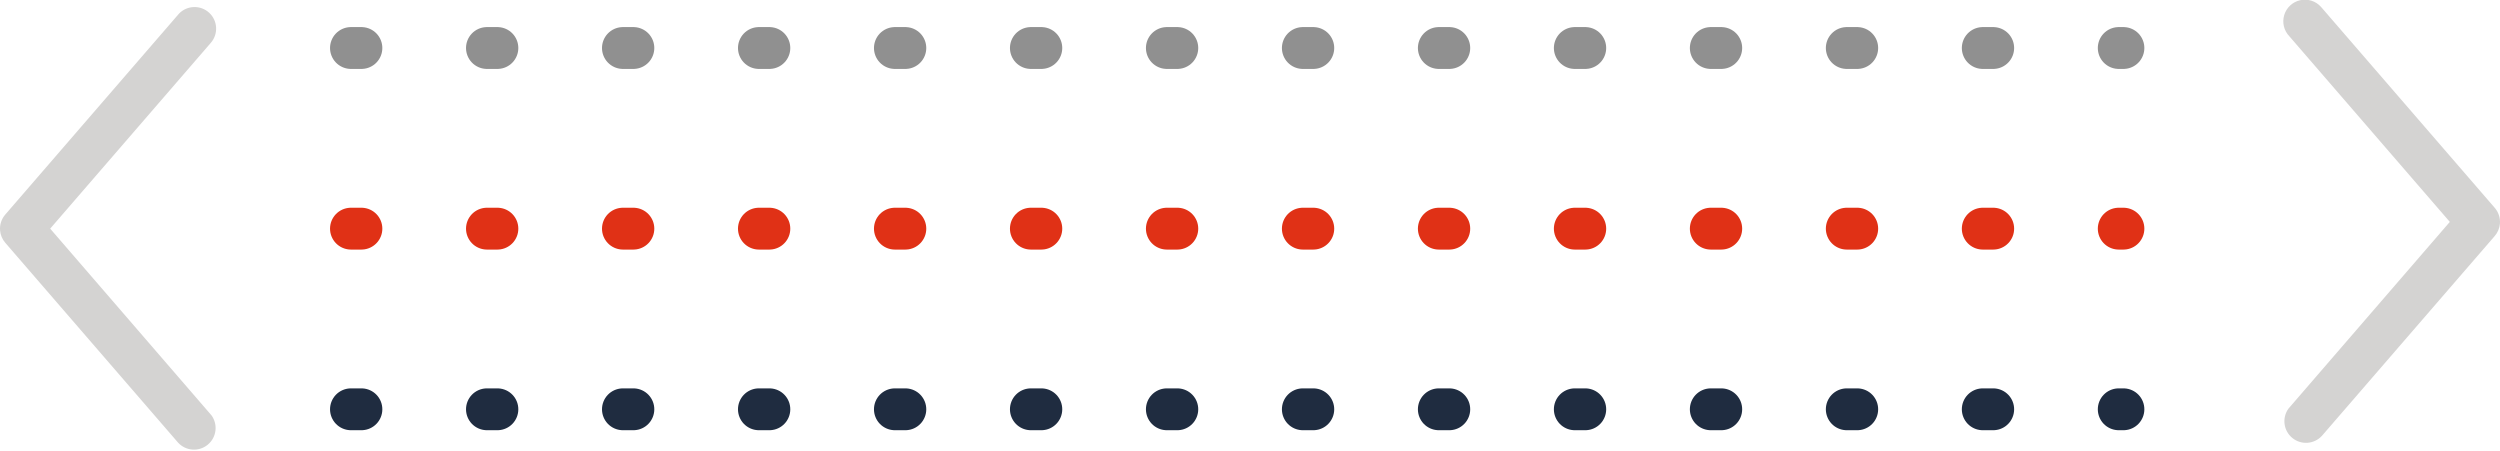
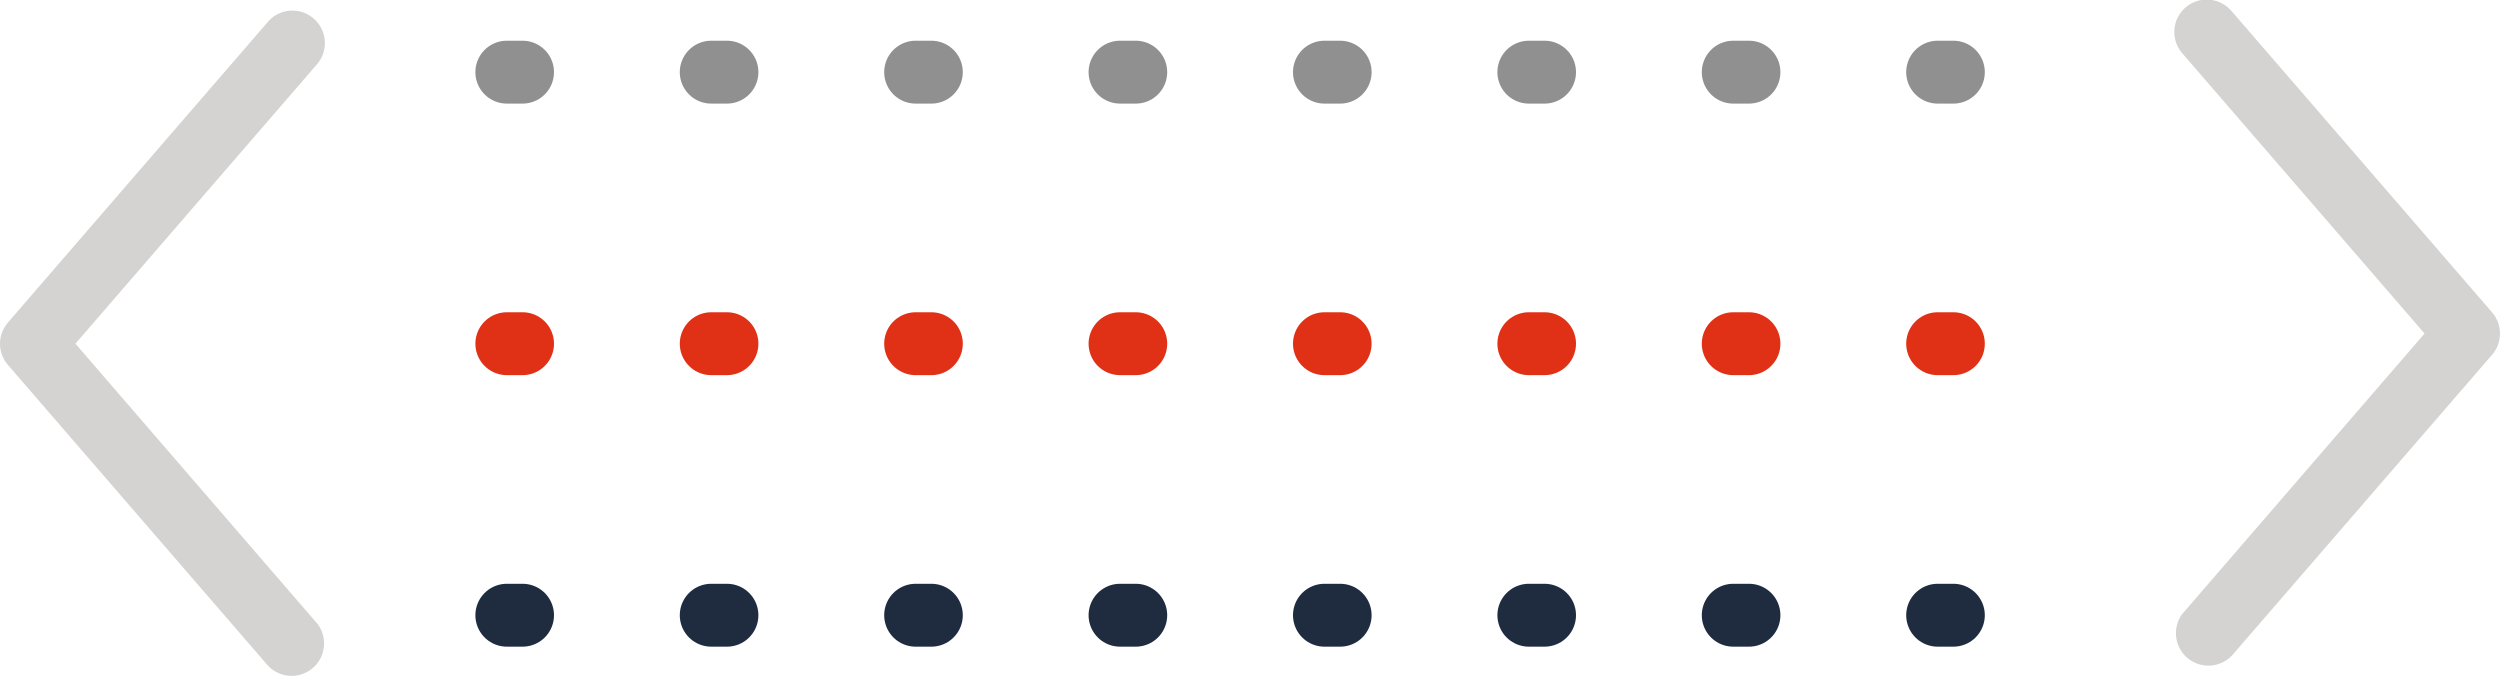
- <svg xmlns="http://www.w3.org/2000/svg" width="239" height="43.071" viewBox="0 0 239 43.071">
-   <g id="Group_2591" data-name="Group 2591" transform="translate(-373 -1384.926)">
-     <g id="Group_2543" data-name="Group 2543" transform="translate(406.551 1389.515)">
-       <path id="Path_5254" data-name="Path 5254" d="M0,0H169.449" fill="none" stroke="#909090" stroke-linecap="round" stroke-width="4" stroke-dasharray="1 12" />
-       <line id="Line_13" data-name="Line 13" x2="169.449" transform="translate(0 17.27)" fill="none" stroke="#e03116" stroke-linecap="round" stroke-width="4" stroke-dasharray="1 12" />
-       <line id="Line_19" data-name="Line 19" x2="169.449" transform="translate(0 34.539)" fill="none" stroke="#1f2c40" stroke-linecap="round" stroke-width="4" stroke-dasharray="1 12" />
+ <svg xmlns="http://www.w3.org/2000/svg" width="159" height="43.071" viewBox="0 0 159 43.071">
+   <g id="Group_2692" data-name="Group 2692" transform="translate(-373 -1384.926)">
+     <g id="Group_2543" data-name="Group 2543" transform="translate(405.234 1389.515)">
+       <path id="Path_5254" data-name="Path 5254" d="M0,0H100.766" fill="none" stroke="#909090" stroke-linecap="round" stroke-width="4" stroke-dasharray="1 12" />
+       <line id="Line_13" data-name="Line 13" x2="100.766" transform="translate(0 17.27)" fill="none" stroke="#e03116" stroke-linecap="round" stroke-width="4" stroke-dasharray="1 12" />
+       <line id="Line_19" data-name="Line 19" x2="100.766" transform="translate(0 34.539)" fill="none" stroke="#1f2c40" stroke-linecap="round" stroke-width="4" stroke-dasharray="1 12" />
    </g>
    <g id="Group_2546" data-name="Group 2546" transform="translate(373 1385.571)">
      <path id="Path_5253" data-name="Path 5253" d="M29.963,30.288a2.068,2.068,0,0,0,.5,1.177l16.515,19.1a2.065,2.065,0,0,0,3.2-2.6c-.029-.036-.06-.072-.092-.106L34.753,30.11,50.091,12.369A2.065,2.065,0,0,0,47.07,9.554c-.031.034-.062.07-.092.106l-16.515,19.1A2.066,2.066,0,0,0,29.963,30.288Z" transform="translate(-29.956 -8.897)" fill="#d4d3d2" />
    </g>
-     <g id="Group_2547" data-name="Group 2547" transform="translate(591.311 1384.926)">
+     <g id="Group_2547" data-name="Group 2547" transform="translate(511.311 1384.926)">
      <path id="Path_5253-2" data-name="Path 5253" d="M50.637,30.288a2.068,2.068,0,0,1-.5,1.177L33.623,50.56a2.065,2.065,0,0,1-3.2-2.6c.029-.036.06-.072.092-.106L45.847,30.11,30.51,12.369a2.065,2.065,0,1,1,3.021-2.815c.031.034.062.07.092.106l16.515,19.1A2.066,2.066,0,0,1,50.637,30.288Z" transform="translate(-29.956 -8.897)" fill="#d4d3d2" />
    </g>
  </g>
</svg>
